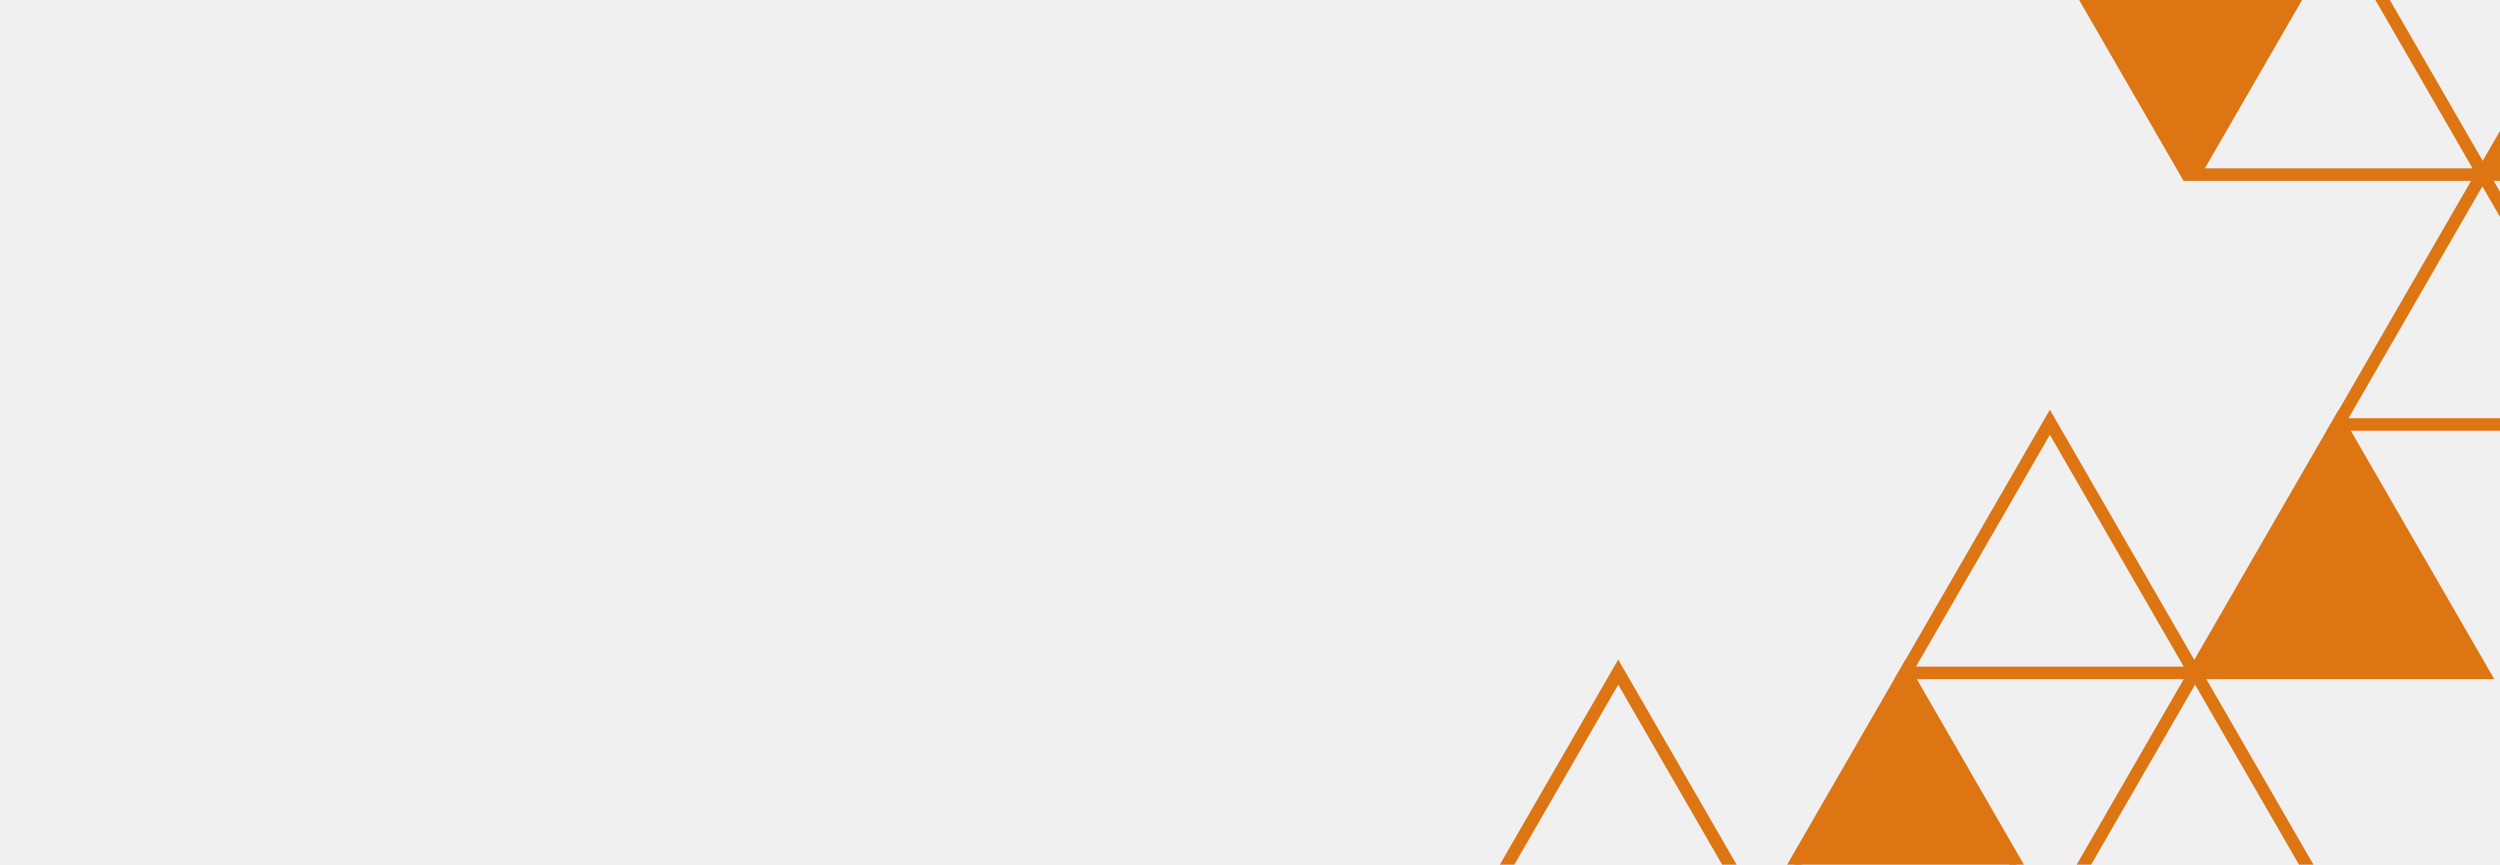
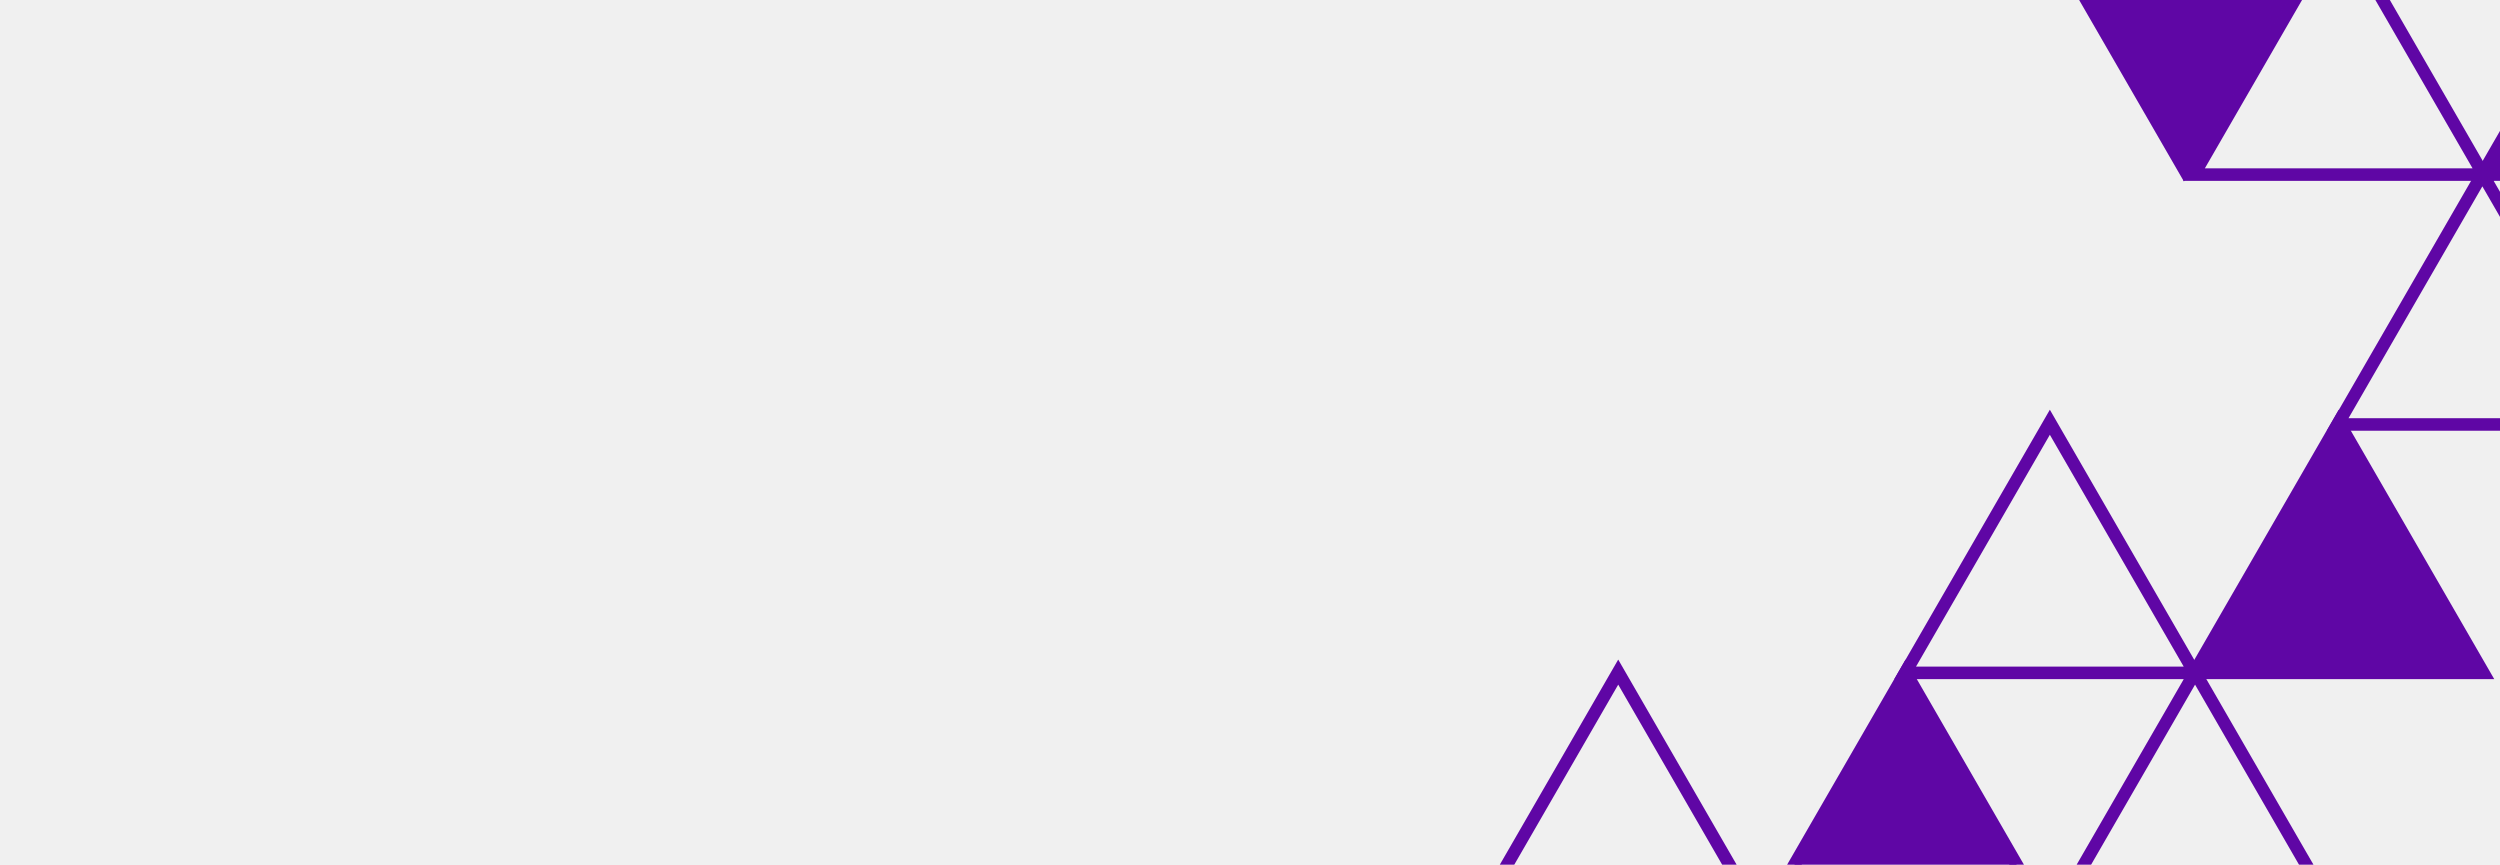
<svg xmlns="http://www.w3.org/2000/svg" width="399" height="138" viewBox="0 0 399 138" fill="none">
  <g clip-path="url(#clip0_337_1193)">
-     <path d="M396.186 27.744L419.28 67.745H373.091L396.186 27.744Z" stroke="#DE7513" stroke-width="2" />
-     <path d="M304.122 107.268L327.217 147.27H281.027L304.122 107.268Z" fill="#DE7513" stroke="#DE7513" stroke-width="2" />
-     <path d="M327.157 67.39L350.252 107.391H304.063L327.157 67.39Z" stroke="#DE7513" stroke-width="2" />
-     <path d="M373.258 67.389L396.353 107.391H350.163L373.258 67.389Z" fill="#DE7513" stroke="#DE7513" stroke-width="2" />
-     <path d="M348.555 26.967L325.46 -13.034L371.65 -13.034L348.555 26.967Z" fill="#DE7513" stroke="#DE7513" stroke-width="2" />
-     <path d="M373.258 -12.135L396.353 27.866H350.163L373.258 -12.135Z" stroke="#DE7513" stroke-width="2" />
-     <path d="M419.221 -12.135L442.316 27.866H396.126L419.221 -12.135Z" fill="#DE7513" stroke="#DE7513" stroke-width="2" />
-     <path d="M350.331 107.268L373.426 147.27H327.236L350.331 107.268Z" stroke="#DE7513" stroke-width="2" />
-     <path d="M258.267 107.268L281.362 147.27H235.173L258.267 107.268Z" stroke="#DE7513" stroke-width="2" />
+     <path d="M396.186 27.744L419.28 67.745H373.091L396.186 27.744Z" stroke="#5F06A5" stroke-width="2" />
+     <path d="M304.122 107.268L327.217 147.27H281.027L304.122 107.268Z" fill="#5F06A5" stroke="#5F06A5" stroke-width="2" />
+     <path d="M327.157 67.39L350.252 107.391H304.063L327.157 67.39Z" stroke="#5F06A5" stroke-width="2" />
+     <path d="M373.258 67.389L396.353 107.391H350.163L373.258 67.389Z" fill="#5F06A5" stroke="#5F06A5" stroke-width="2" />
+     <path d="M348.555 26.967L325.46 -13.034L371.65 -13.034L348.555 26.967Z" fill="#5F06A5" stroke="#5F06A5" stroke-width="2" />
+     <path d="M373.258 -12.135L396.353 27.866H350.163L373.258 -12.135Z" stroke="#5F06A5" stroke-width="2" />
+     <path d="M419.221 -12.135L442.316 27.866H396.126L419.221 -12.135Z" fill="#5F06A5" stroke="#5F06A5" stroke-width="2" />
+     <path d="M350.331 107.268L373.426 147.27H327.236L350.331 107.268Z" stroke="#5F06A5" stroke-width="2" />
+     <path d="M258.267 107.268L281.362 147.27H235.173L258.267 107.268Z" stroke="#5F06A5" stroke-width="2" />
  </g>
  <defs>
    <clipPath id="clip0_337_1193">
      <rect width="399" height="138" fill="white" />
    </clipPath>
  </defs>
</svg>
